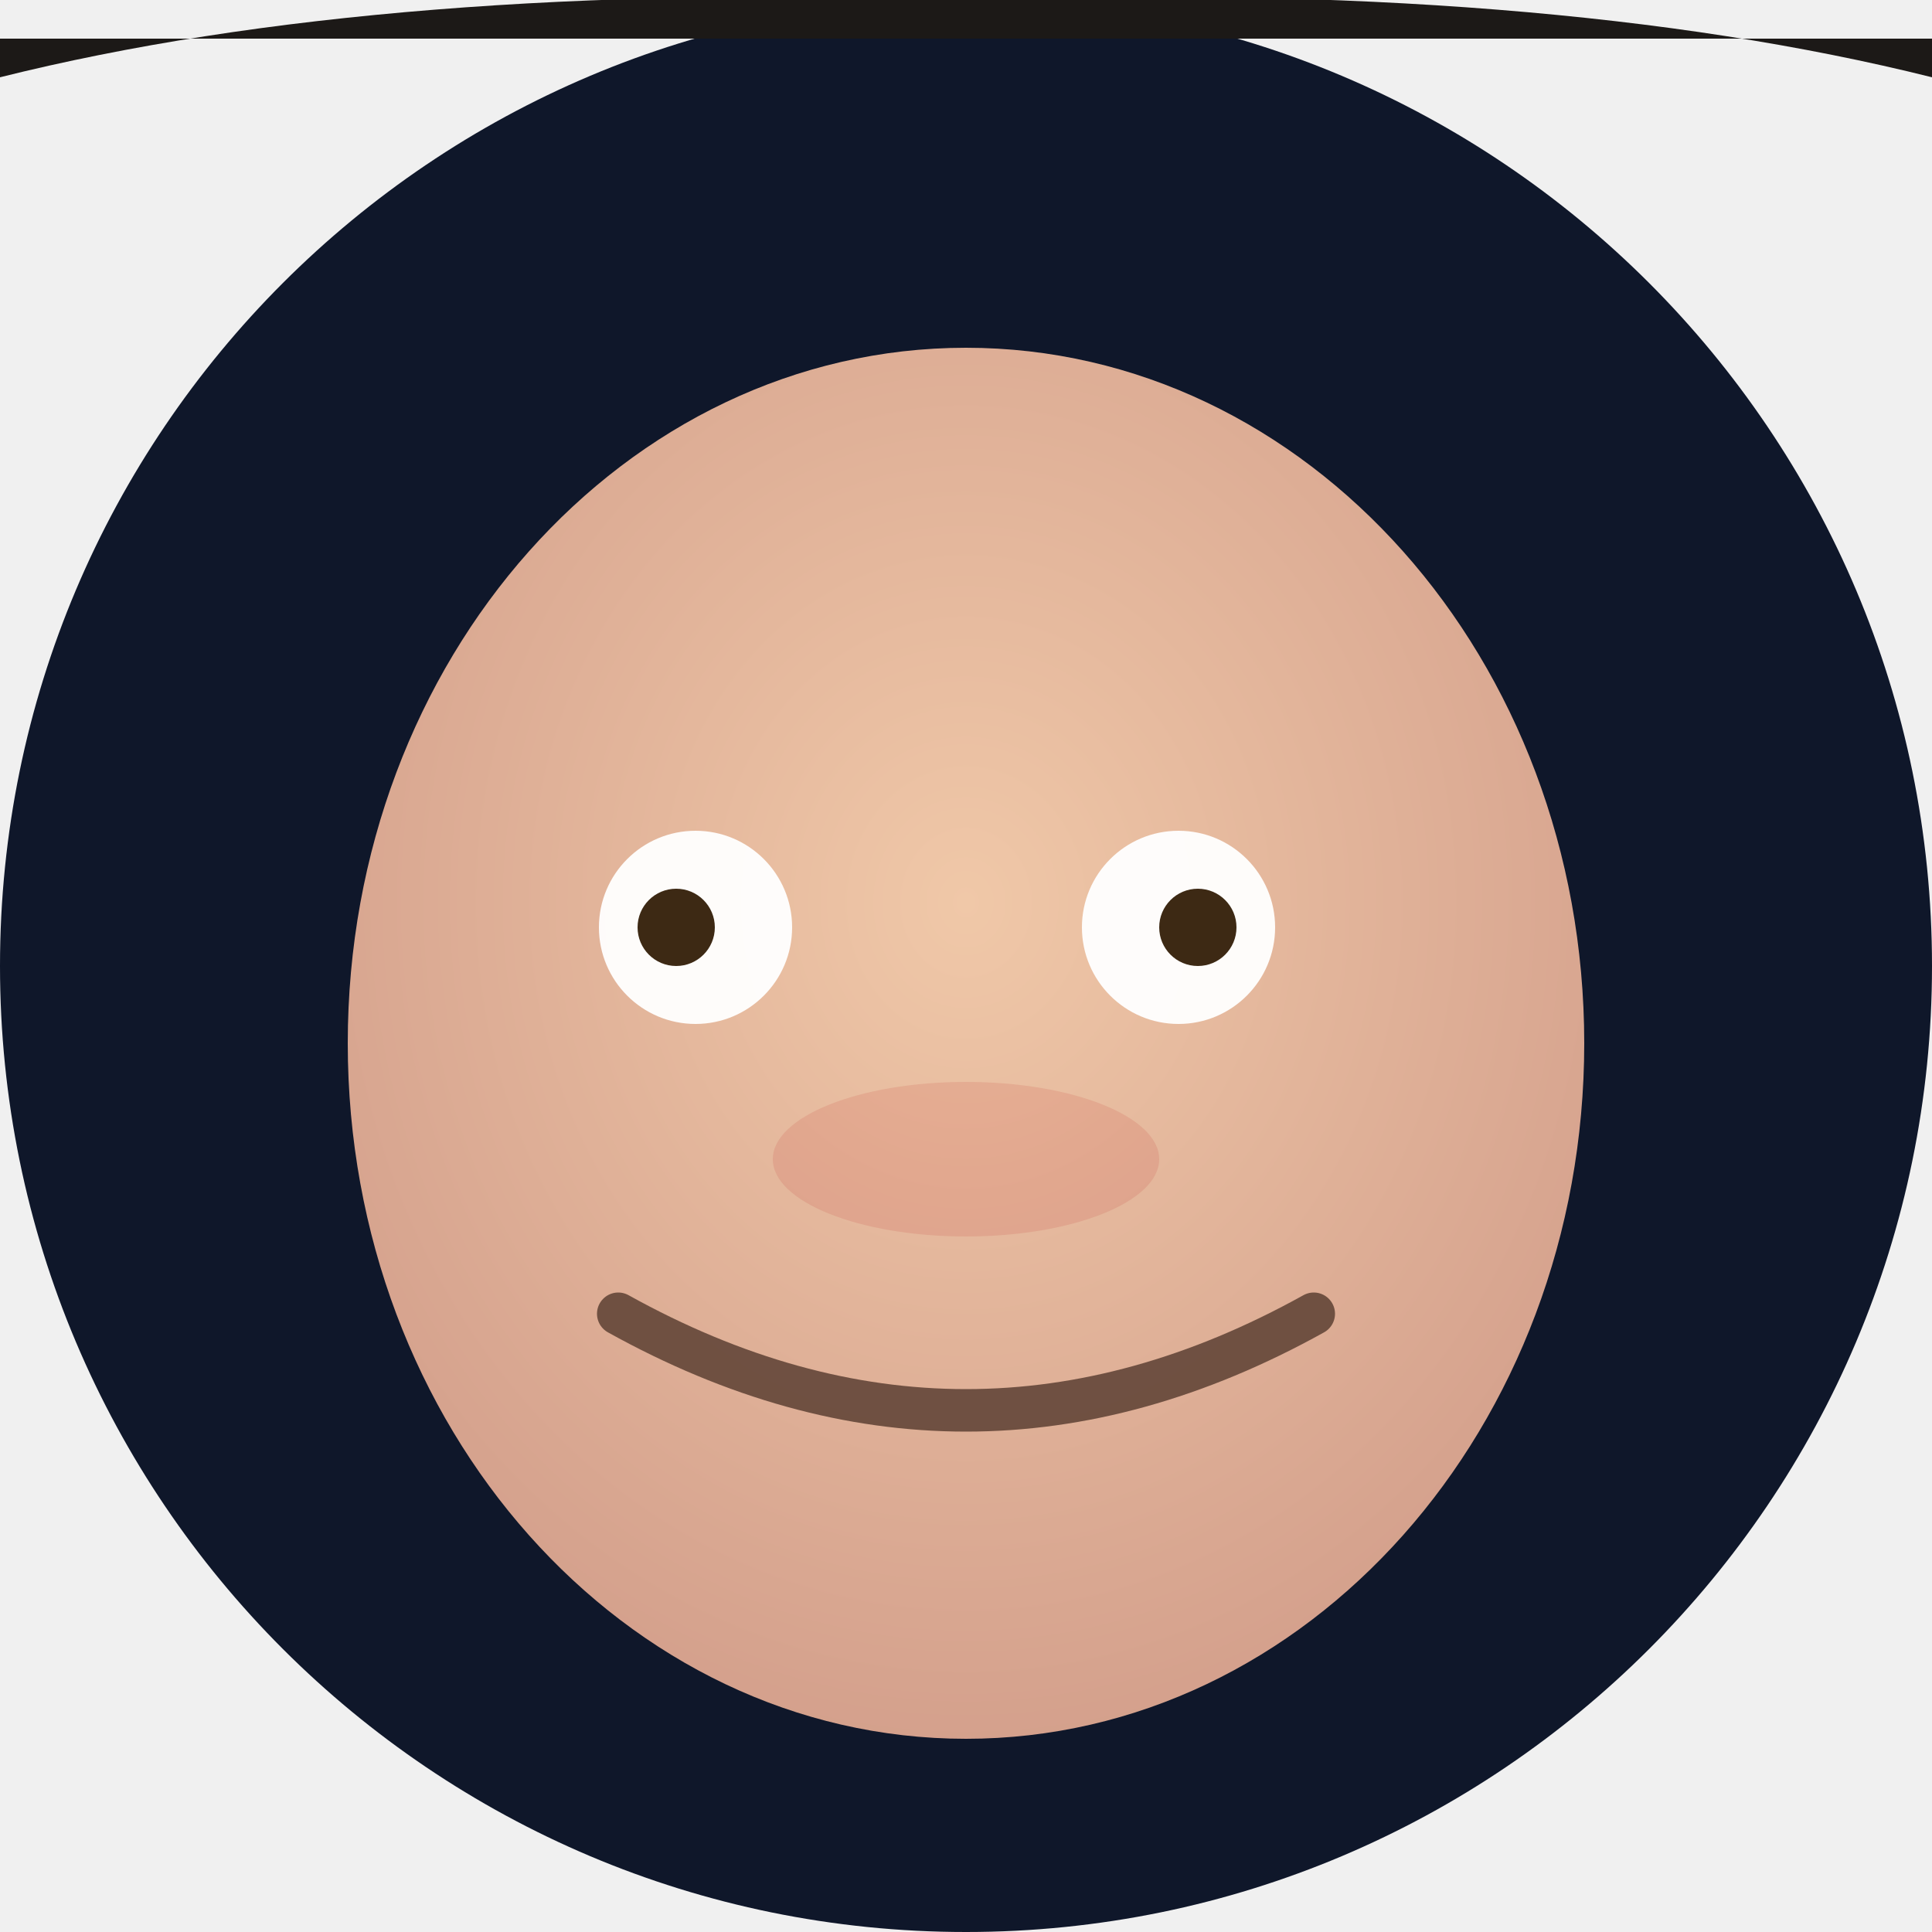
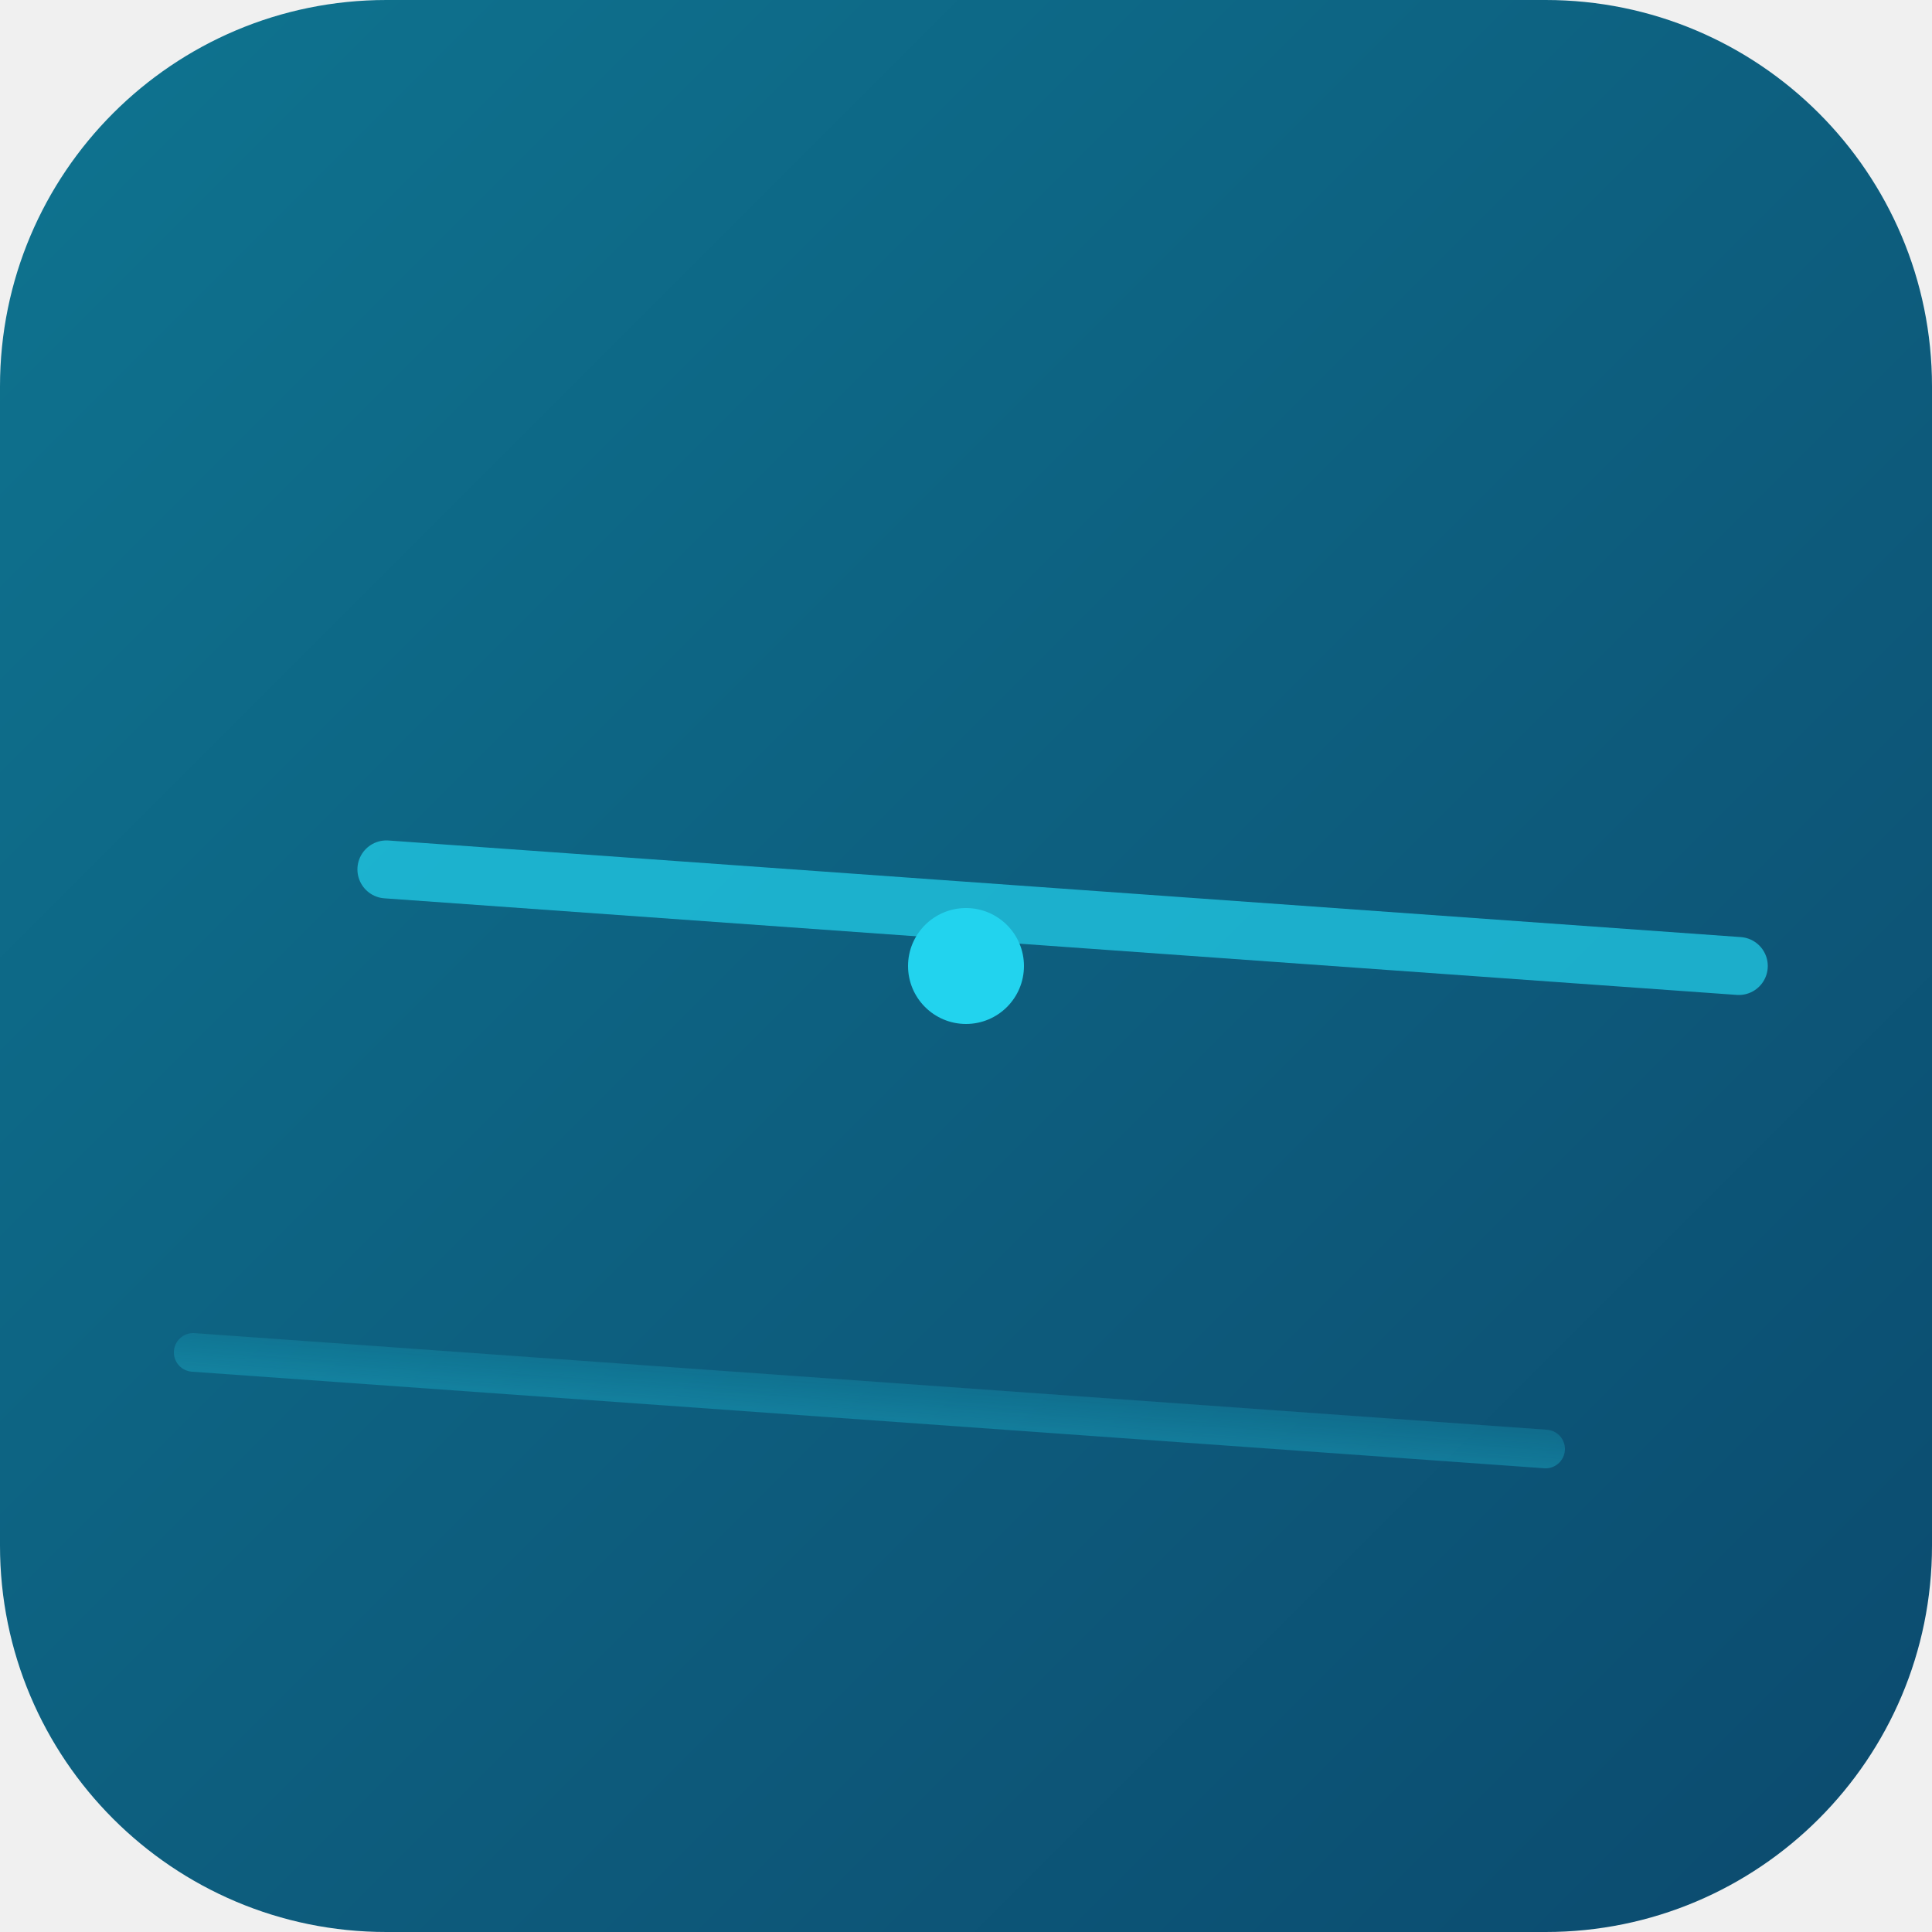
<svg xmlns="http://www.w3.org/2000/svg" viewBox="0 0 100 100">
  <defs>
-     <radialGradient id="g75" cx="50%" cy="40%" r="60%">
-       <stop offset="0%" stop-color="#f0c8a8" />
-       <stop offset="100%" stop-color="#d4a08c" />
-     </radialGradient>
+     <linearGradient id="bg75" x1="0" y1="0" x2="1" y2="1">
+       <stop offset="0%" stop-color="#0e7490" />
+       <stop offset="100%" stop-color="#0c4a6e" />
+     </linearGradient>
+     <linearGradient id="ac75" x1="0" y1="1" x2="1" y2="0">
+       <stop offset="0%" stop-color="#22d3ee" stop-opacity="0.85" />
+       <stop offset="100%" stop-color="#0e7490" stop-opacity="0.25" />
+     </linearGradient>
  </defs>
-   <circle cx="50" cy="50" r="50" fill="#0f172a" />
-   <path d="M0 2 Q20 -3 50 -2 Q80 -3 100 2 L100 0 L0 0 Z" fill="#1c1917" transform="translate(0,2)" />
-   <ellipse cx="50" cy="54" rx="32" ry="36" fill="url(#g75)" />
-   <ellipse cx="36" cy="48" rx="5" ry="5" fill="#ffffff" opacity="0.95" />
-   <ellipse cx="61" cy="48" rx="5" ry="5" fill="#ffffff" opacity="0.95" />
-   <circle cx="35" cy="48" r="2" fill="#3d2914" />
-   <circle cx="62" cy="48" r="2" fill="#3d2914" />
-   <path d="M32 68 Q50 78 68 68" stroke="#5c4033" stroke-width="2.2" fill="none" stroke-linecap="round" opacity="0.85" />
-   <ellipse cx="50" cy="60" rx="10" ry="4" fill="#b91c1c" opacity="0.12" />
+   <rect width="100" height="100" rx="20" fill="url(#bg75)" />
+   <g opacity="0.7">
+     <line x1="15" y1="20" x2="85" y2="20" stroke="url(#ac75)" stroke-width="2" stroke-linecap="round" />
+     <line x1="20" y1="45" x2="90" y2="50" stroke="#22d3ee" stroke-width="3" stroke-linecap="round" transform="rotate(0 50 45)" />
+     <line x1="10" y1="70" x2="80" y2="75" stroke="url(#ac75)" stroke-width="2" stroke-linecap="round" />
+   </g>
+   <circle cx="50" cy="50" r="3" fill="#22d3ee" />
</svg>
